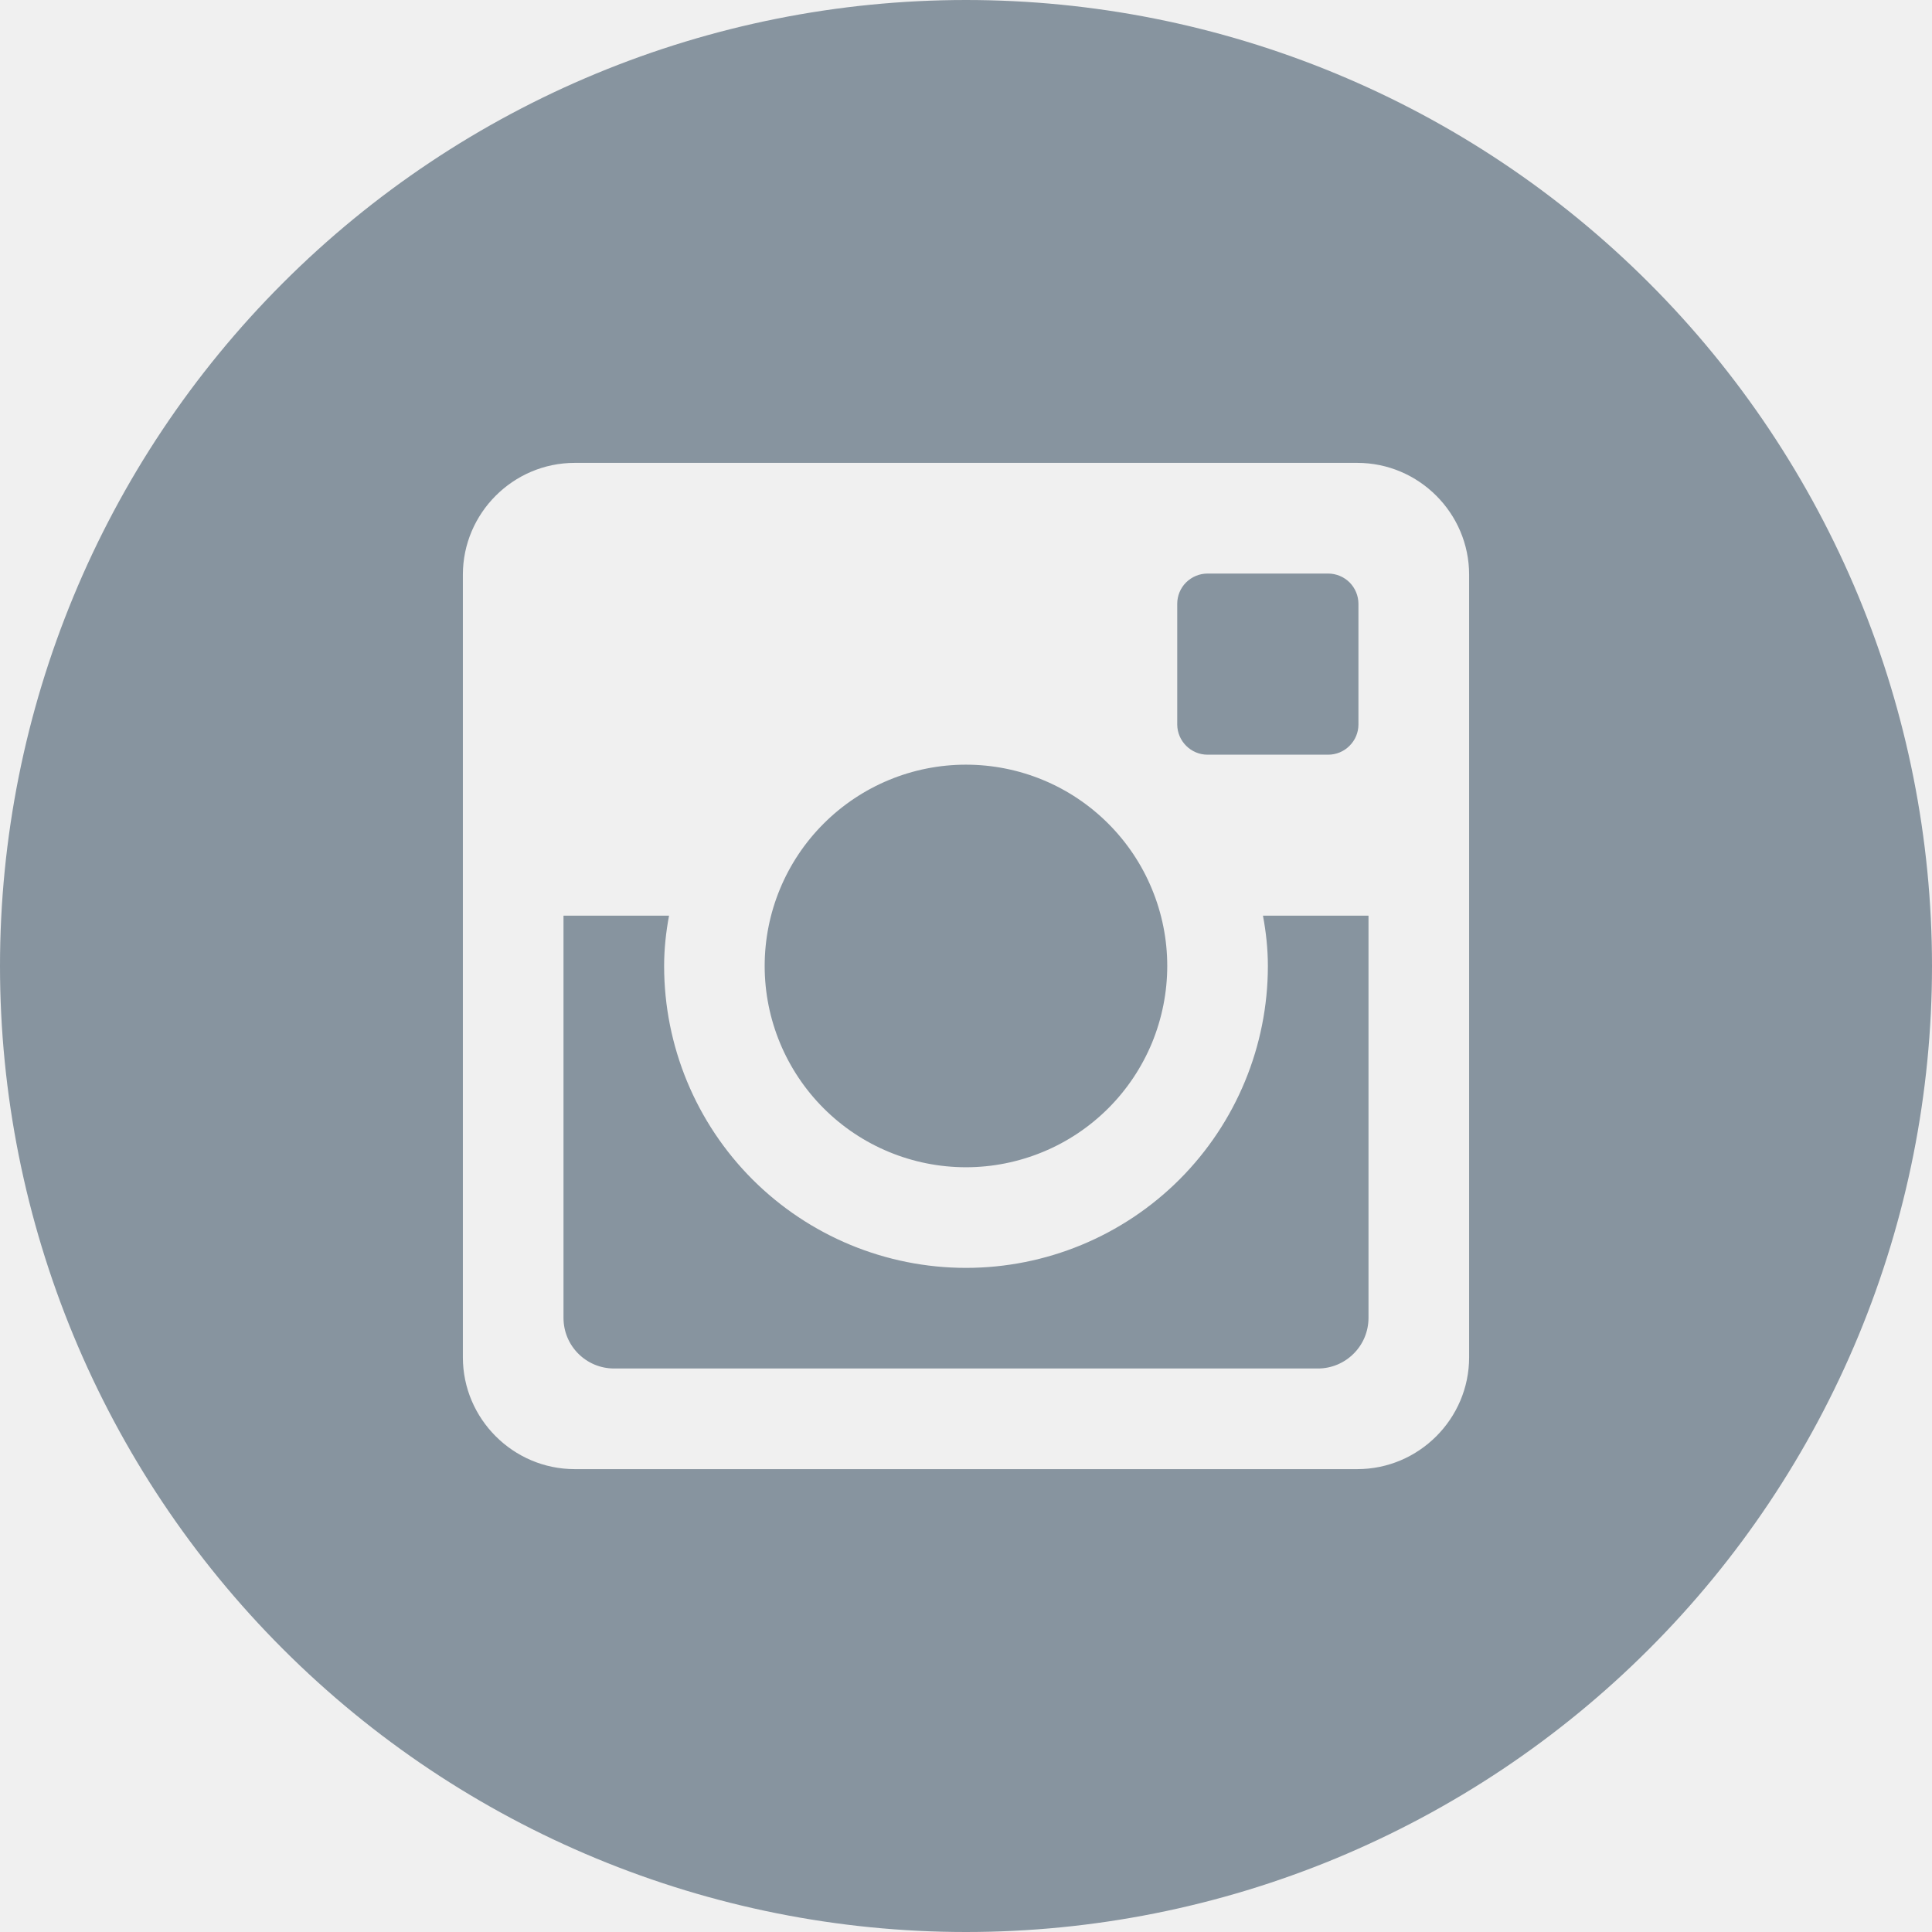
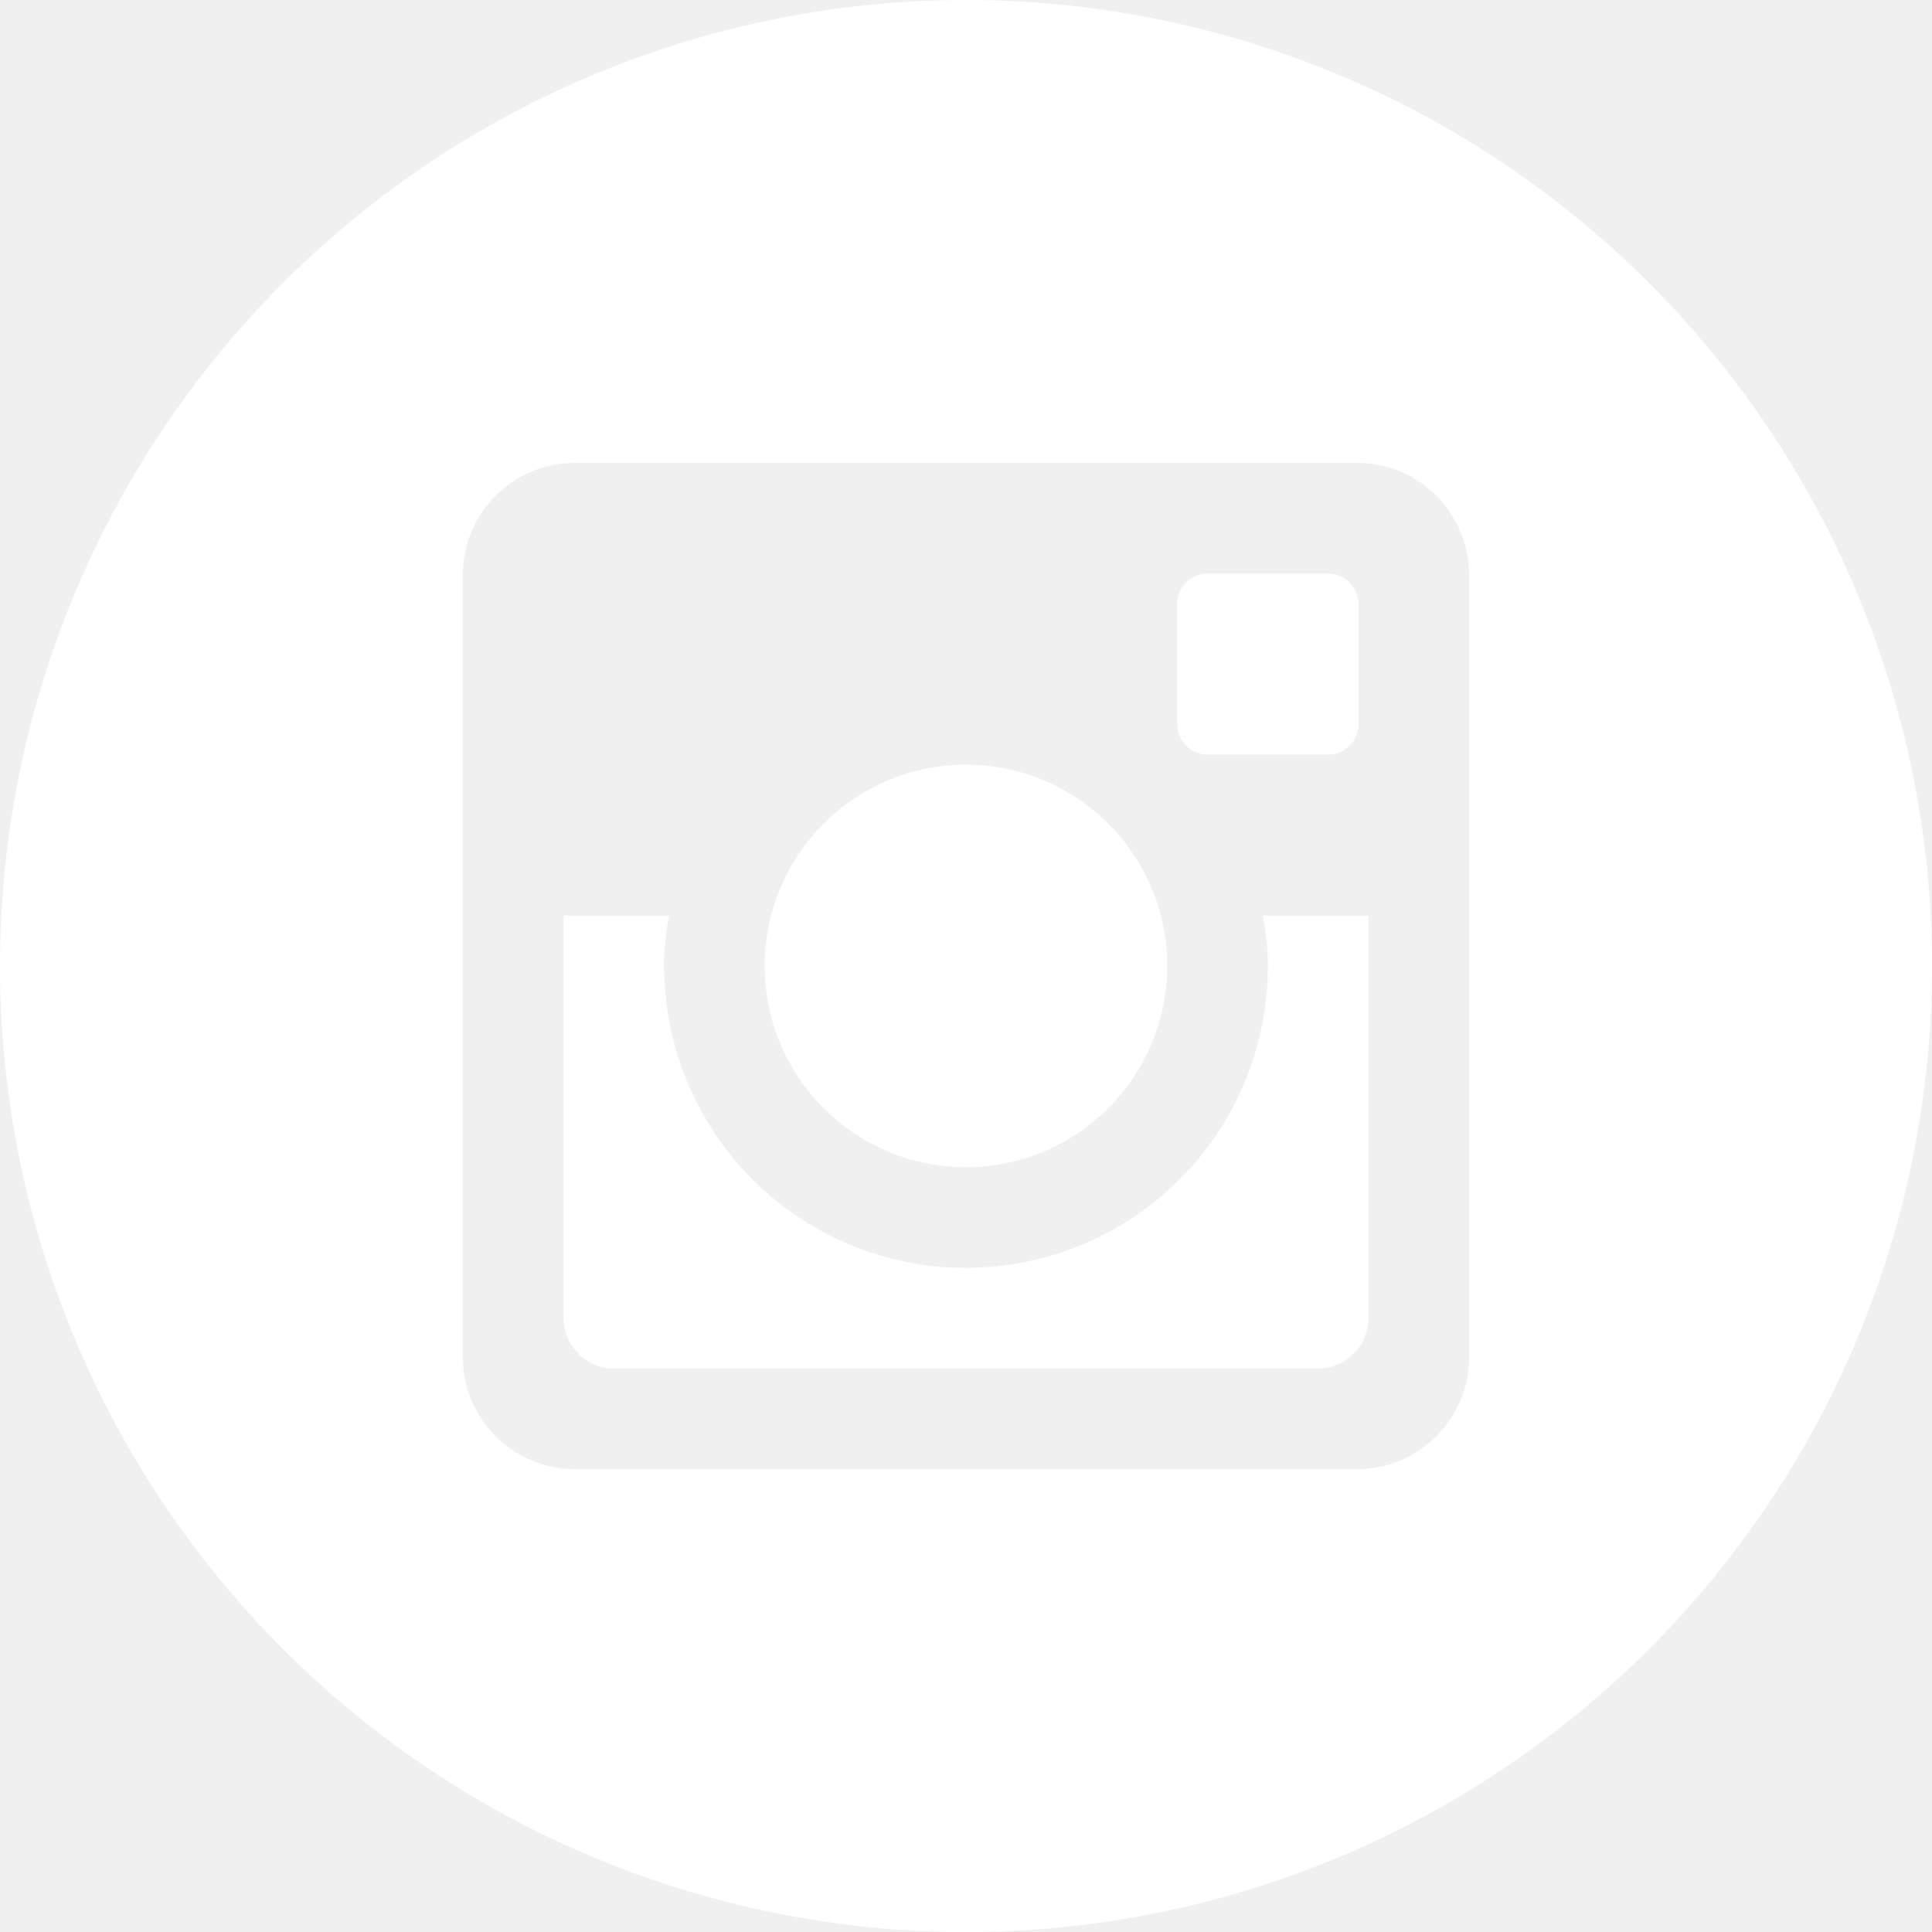
<svg xmlns="http://www.w3.org/2000/svg" width="24" height="24" viewBox="0 0 24 24" fill="none">
-   <path d="M15.75 12C15.75 12.995 15.355 13.948 14.652 14.652C13.948 15.355 12.995 15.75 12 15.75C11.005 15.75 10.052 15.355 9.348 14.652C8.645 13.948 8.25 12.995 8.25 12C8.25 11.786 8.273 11.578 8.311 11.375H7V16.371C7 16.719 7.281 17 7.629 17H16.372C16.539 17 16.699 16.933 16.816 16.815C16.934 16.698 17 16.538 17 16.371V11.375H15.689C15.727 11.578 15.75 11.786 15.75 12ZM12 14.5C12.328 14.5 12.653 14.435 12.957 14.309C13.26 14.184 13.536 13.999 13.768 13.767C14 13.535 14.184 13.259 14.31 12.956C14.435 12.652 14.5 12.327 14.5 11.999C14.5 11.67 14.435 11.345 14.309 11.042C14.184 10.739 13.999 10.463 13.767 10.231C13.535 9.999 13.259 9.814 12.956 9.689C12.652 9.563 12.327 9.499 11.999 9.499C11.335 9.499 10.7 9.763 10.231 10.232C9.762 10.701 9.499 11.337 9.499 12C9.499 12.663 9.763 13.299 10.232 13.768C10.701 14.237 11.337 14.5 12 14.5ZM15 9.375H16.499C16.598 9.375 16.694 9.336 16.764 9.265C16.835 9.195 16.875 9.1 16.875 9V7.501C16.875 7.401 16.835 7.306 16.765 7.235C16.694 7.165 16.599 7.125 16.499 7.125H15C14.9 7.125 14.805 7.165 14.734 7.235C14.663 7.306 14.624 7.401 14.624 7.501V9C14.625 9.206 14.794 9.375 15 9.375ZM12 0C8.817 0 5.765 1.264 3.515 3.515C1.264 5.765 0 8.817 0 12C0 15.183 1.264 18.235 3.515 20.485C5.765 22.736 8.817 24 12 24C13.576 24 15.136 23.69 16.592 23.087C18.048 22.483 19.371 21.6 20.485 20.485C21.6 19.371 22.483 18.048 23.087 16.592C23.69 15.136 24 13.576 24 12C24 10.424 23.69 8.864 23.087 7.408C22.483 5.952 21.6 4.629 20.485 3.515C19.371 2.4 18.048 1.516 16.592 0.913C15.136 0.31 13.576 0 12 0ZM18.25 16.861C18.25 17.625 17.625 18.25 16.861 18.25H7.139C6.375 18.25 5.75 17.625 5.75 16.861V7.139C5.75 6.375 6.375 5.75 7.139 5.75H16.861C17.625 5.75 18.25 6.375 18.25 7.139V16.861Z" fill="#87949F" />
+   <path d="M15.75 12C15.75 12.995 15.355 13.948 14.652 14.652C13.948 15.355 12.995 15.75 12 15.75C11.005 15.75 10.052 15.355 9.348 14.652C8.645 13.948 8.25 12.995 8.25 12C8.25 11.786 8.273 11.578 8.311 11.375H7V16.371C7 16.719 7.281 17 7.629 17H16.372C16.539 17 16.699 16.933 16.816 16.815C16.934 16.698 17 16.538 17 16.371V11.375H15.689C15.727 11.578 15.75 11.786 15.75 12ZM12 14.5C12.328 14.5 12.653 14.435 12.957 14.309C13.26 14.184 13.536 13.999 13.768 13.767C14 13.535 14.184 13.259 14.31 12.956C14.435 12.652 14.5 12.327 14.5 11.999C14.5 11.67 14.435 11.345 14.309 11.042C14.184 10.739 13.999 10.463 13.767 10.231C13.535 9.999 13.259 9.814 12.956 9.689C12.652 9.563 12.327 9.499 11.999 9.499C11.335 9.499 10.7 9.763 10.231 10.232C9.762 10.701 9.499 11.337 9.499 12C9.499 12.663 9.763 13.299 10.232 13.768C10.701 14.237 11.337 14.5 12 14.5ZM15 9.375H16.499C16.598 9.375 16.694 9.336 16.764 9.265C16.835 9.195 16.875 9.1 16.875 9V7.501C16.875 7.401 16.835 7.306 16.765 7.235C16.694 7.165 16.599 7.125 16.499 7.125H15C14.9 7.125 14.805 7.165 14.734 7.235C14.663 7.306 14.624 7.401 14.624 7.501V9C14.625 9.206 14.794 9.375 15 9.375ZM12 0C8.817 0 5.765 1.264 3.515 3.515C1.264 5.765 0 8.817 0 12C0 15.183 1.264 18.235 3.515 20.485C5.765 22.736 8.817 24 12 24C13.576 24 15.136 23.69 16.592 23.087C18.048 22.483 19.371 21.6 20.485 20.485C21.6 19.371 22.483 18.048 23.087 16.592C23.69 15.136 24 13.576 24 12C24 10.424 23.69 8.864 23.087 7.408C22.483 5.952 21.6 4.629 20.485 3.515C19.371 2.4 18.048 1.516 16.592 0.913C15.136 0.31 13.576 0 12 0ZM18.25 16.861C18.25 17.625 17.625 18.25 16.861 18.25H7.139C6.375 18.25 5.75 17.625 5.75 16.861V7.139C5.75 6.375 6.375 5.75 7.139 5.75H16.861C17.625 5.75 18.25 6.375 18.25 7.139V16.861Z" fill="#FFFFFF" />
</svg>
